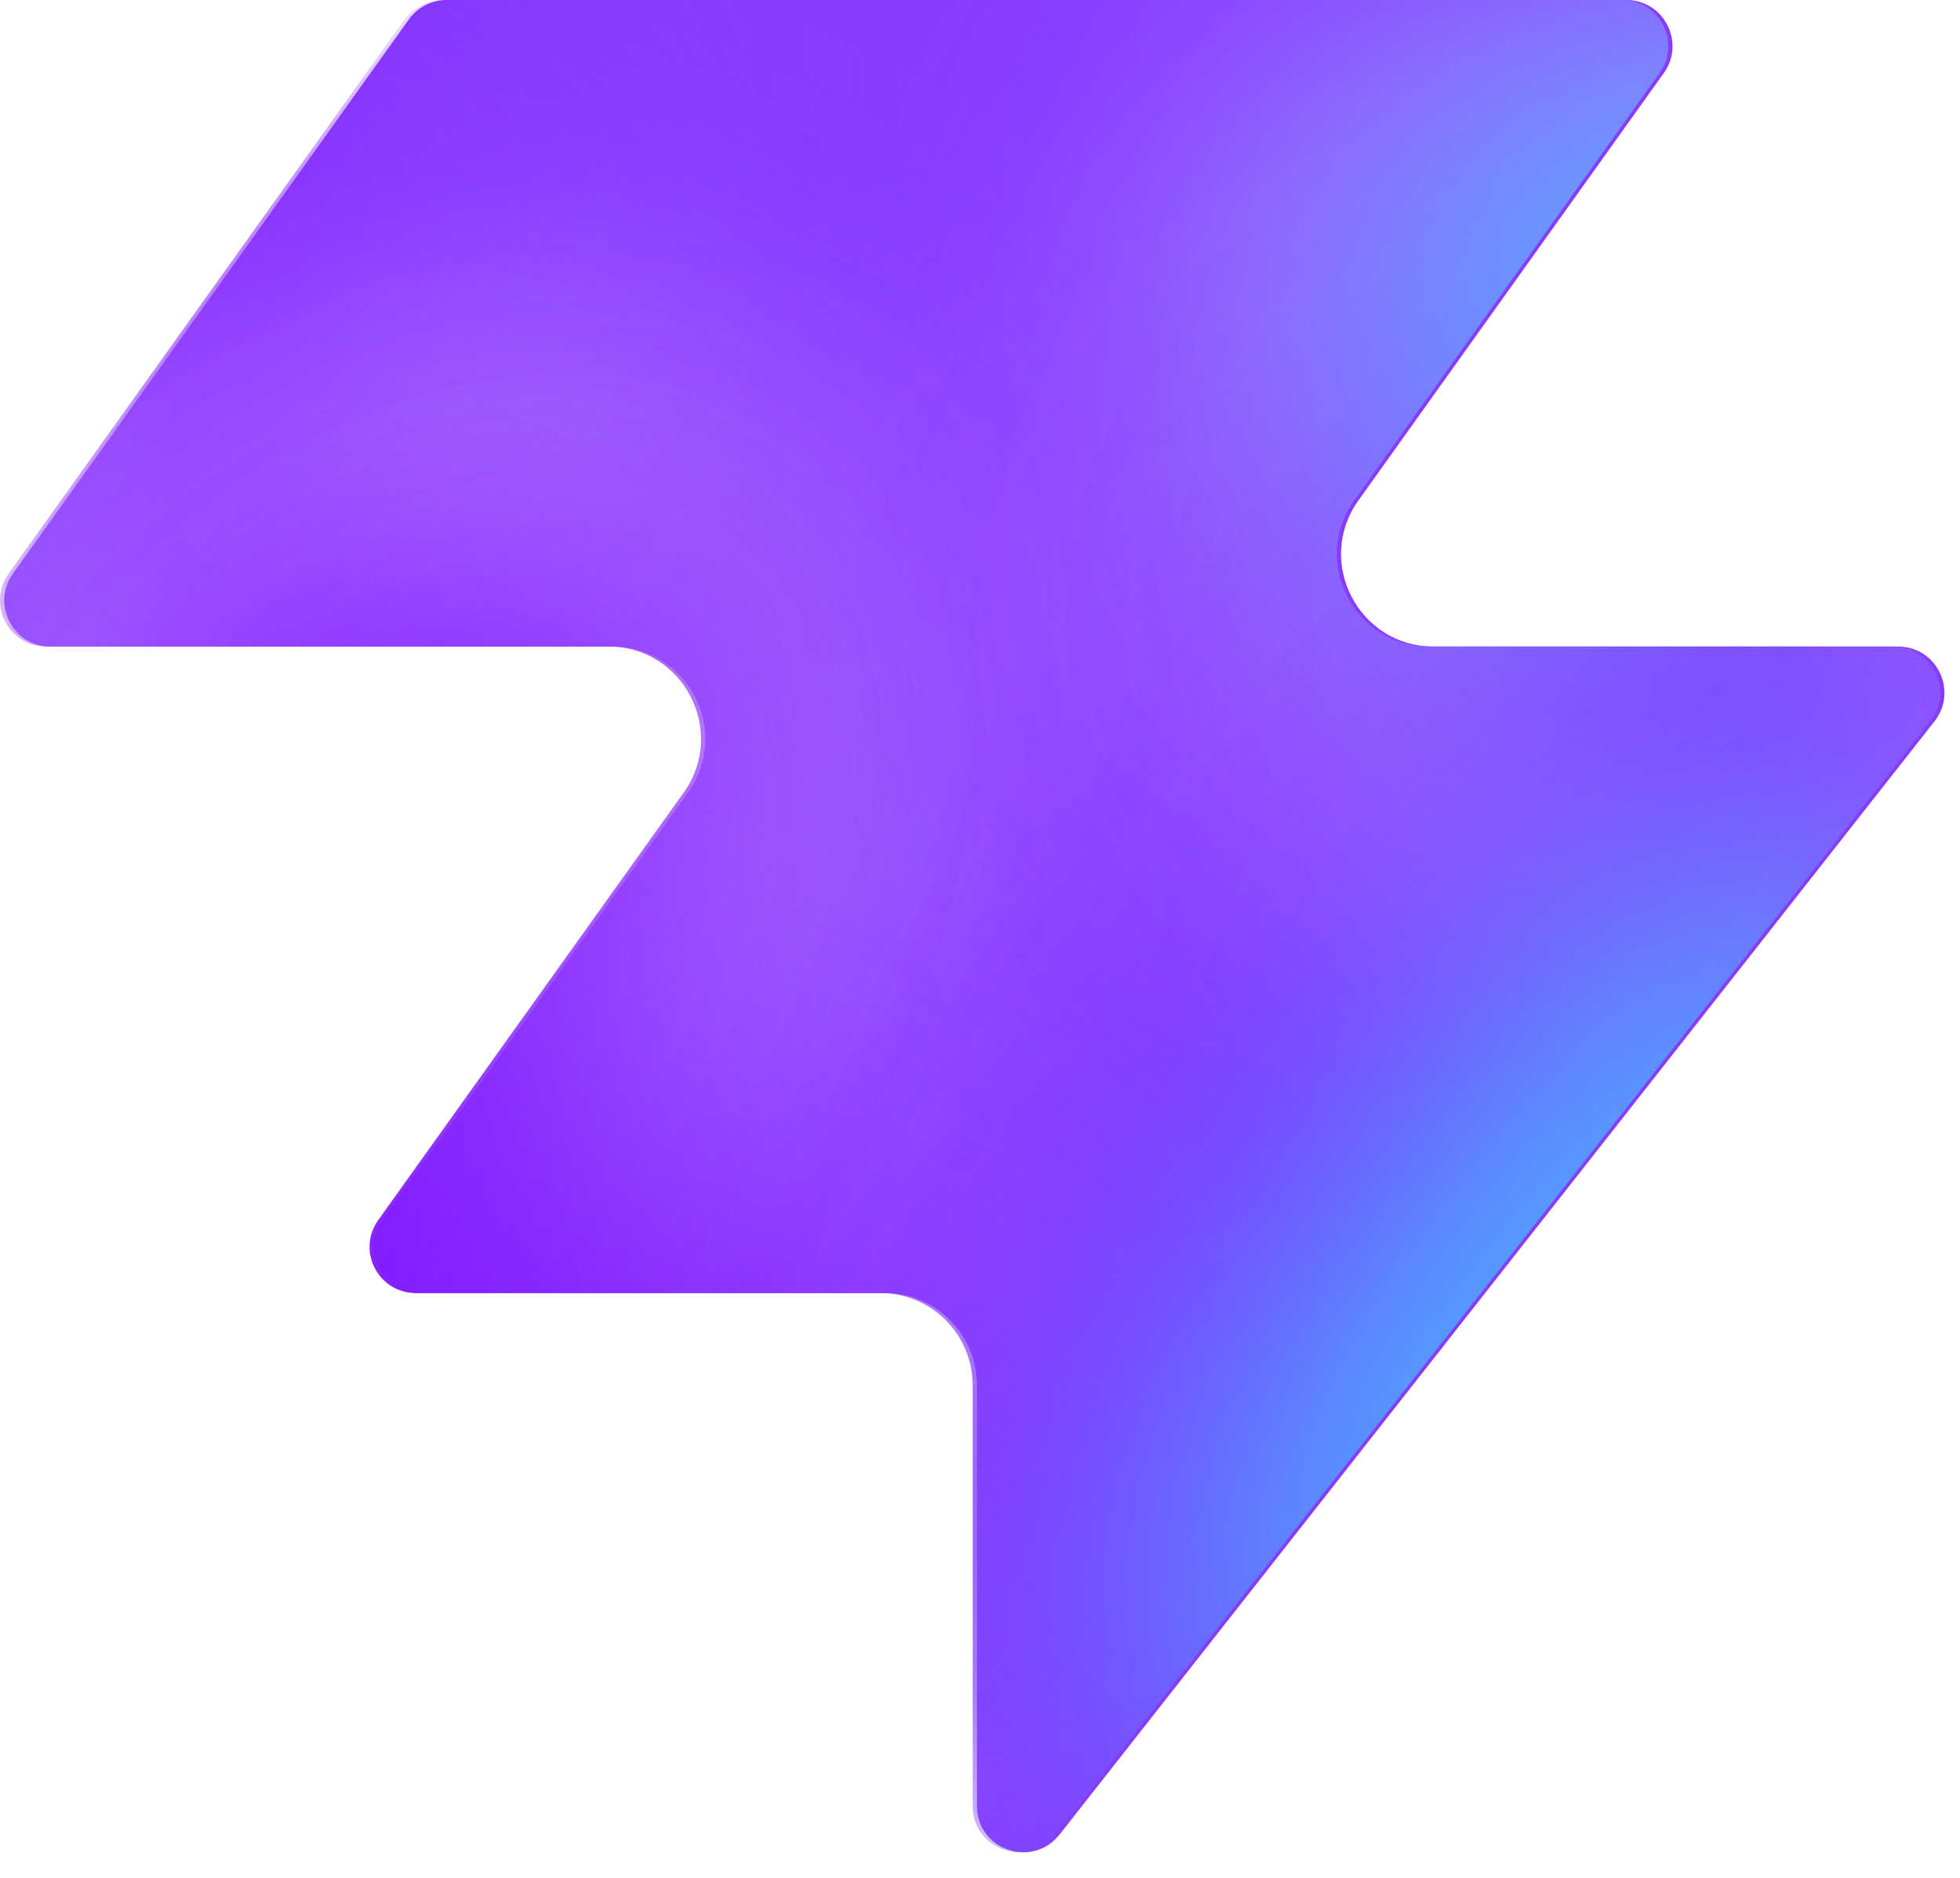
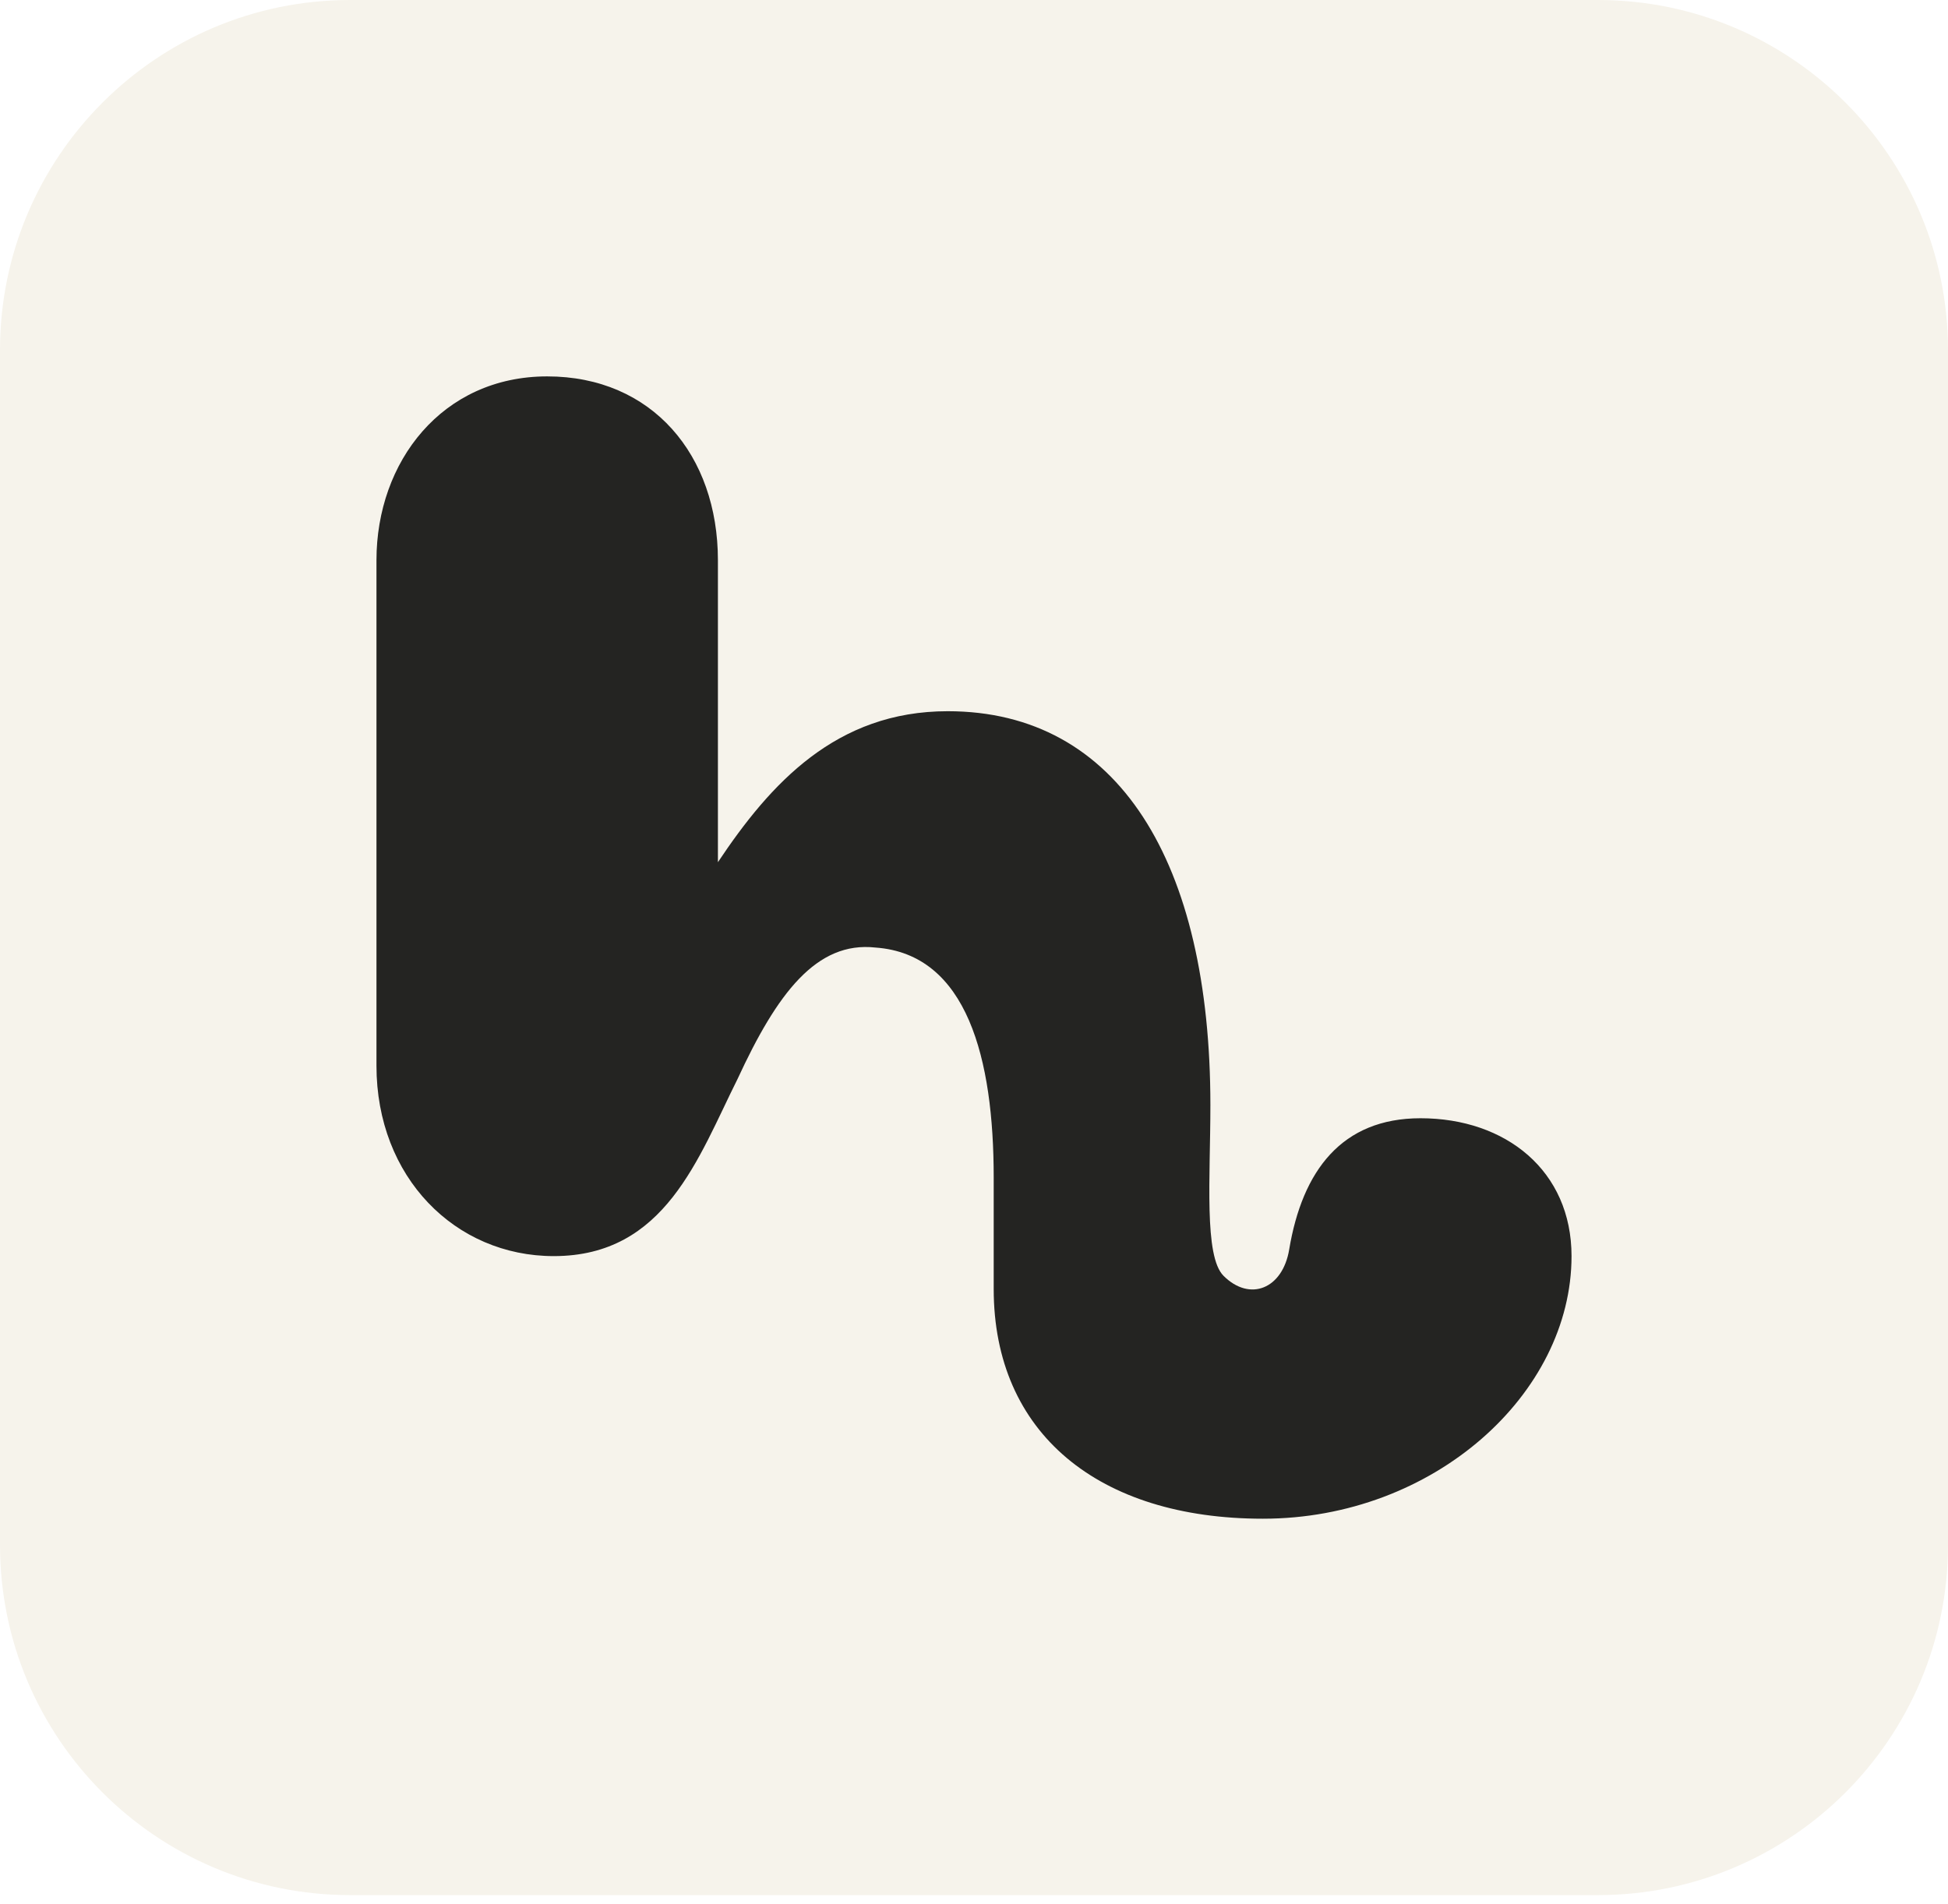
- <svg xmlns="http://www.w3.org/2000/svg" width="48" height="46" fill="none" viewBox="0 0 48 46">
-   <path fill="#863bff" d="M25.946 44.938c-.664.845-2.021.375-2.021-.698V33.937a2.26 2.26 0 0 0-2.262-2.262H10.287c-.92 0-1.456-1.04-.92-1.788l7.48-10.471c1.07-1.497 0-3.578-1.842-3.578H1.237c-.92 0-1.456-1.04-.92-1.788L10.013.474c.214-.297.556-.474.92-.474h28.894c.92 0 1.456 1.04.92 1.788l-7.48 10.471c-1.07 1.498 0 3.579 1.842 3.579h11.377c.943 0 1.473 1.088.89 1.83L25.947 44.94z" style="fill:#863bff;fill:color(display-p3 .525 .23 1);fill-opacity:1" />
-   <mask id="a" width="48" height="46" x="0" y="0" maskUnits="userSpaceOnUse" style="mask-type:alpha">
-     <path fill="#000" d="M25.842 44.938c-.664.844-2.021.375-2.021-.698V33.937a2.26 2.26 0 0 0-2.262-2.262H10.183c-.92 0-1.456-1.04-.92-1.788l7.48-10.471c1.07-1.498 0-3.579-1.842-3.579H1.133c-.92 0-1.456-1.04-.92-1.787L9.91.473c.214-.297.556-.474.92-.474h28.894c.92 0 1.456 1.04.92 1.788l-7.48 10.471c-1.07 1.498 0 3.578 1.842 3.578h11.377c.943 0 1.473 1.088.89 1.832L25.843 44.94z" style="fill:#000;fill-opacity:1" />
-   </mask>
-   <g mask="url(#a)">
-     <g filter="url(#b)">
-       <ellipse cx="5.508" cy="14.704" fill="#ede6ff" rx="5.508" ry="14.704" style="fill:#ede6ff;fill:color(display-p3 .927 .903 1);fill-opacity:1" transform="matrix(.00324 1 1 -.00324 -4.47 31.516)" />
-     </g>
-     <g filter="url(#c)">
-       <ellipse cx="10.399" cy="29.851" fill="#ede6ff" rx="10.399" ry="29.851" style="fill:#ede6ff;fill:color(display-p3 .927 .903 1);fill-opacity:1" transform="matrix(.00324 1 1 -.00324 -39.328 7.883)" />
-     </g>
-     <g filter="url(#d)">
-       <ellipse cx="5.508" cy="30.487" fill="#7e14ff" rx="5.508" ry="30.487" style="fill:#7e14ff;fill:color(display-p3 .492 .077 1);fill-opacity:1" transform="rotate(89.814 -25.913 -14.639)scale(1 -1)" />
-     </g>
-     <g filter="url(#e)">
-       <ellipse cx="5.508" cy="30.599" fill="#7e14ff" rx="5.508" ry="30.599" style="fill:#7e14ff;fill:color(display-p3 .492 .077 1);fill-opacity:1" transform="rotate(89.814 -32.644 -3.334)scale(1 -1)" />
-     </g>
-     <g filter="url(#f)">
-       <ellipse cx="5.508" cy="30.599" fill="#7e14ff" rx="5.508" ry="30.599" style="fill:#7e14ff;fill:color(display-p3 .492 .077 1);fill-opacity:1" transform="matrix(.00324 1 1 -.00324 -34.34 30.47)" />
-     </g>
-     <g filter="url(#g)">
-       <ellipse cx="14.072" cy="22.078" fill="#ede6ff" rx="14.072" ry="22.078" style="fill:#ede6ff;fill:color(display-p3 .927 .903 1);fill-opacity:1" transform="rotate(93.35 24.506 48.493)scale(-1 1)" />
-     </g>
-     <g filter="url(#h)">
-       <ellipse cx="3.47" cy="21.501" fill="#7e14ff" rx="3.47" ry="21.501" style="fill:#7e14ff;fill:color(display-p3 .492 .077 1);fill-opacity:1" transform="rotate(89.009 28.708 47.59)scale(-1 1)" />
-     </g>
-     <g filter="url(#i)">
-       <ellipse cx="3.47" cy="21.501" fill="#7e14ff" rx="3.47" ry="21.501" style="fill:#7e14ff;fill:color(display-p3 .492 .077 1);fill-opacity:1" transform="rotate(89.009 28.708 47.59)scale(-1 1)" />
-     </g>
-     <g filter="url(#j)">
-       <ellipse cx=".387" cy="8.972" fill="#7e14ff" rx="4.407" ry="29.108" style="fill:#7e14ff;fill:color(display-p3 .492 .077 1);fill-opacity:1" transform="rotate(39.51 .387 8.972)" />
-     </g>
-     <g filter="url(#k)">
-       <ellipse cx="47.523" cy="-6.092" fill="#7e14ff" rx="4.407" ry="29.108" style="fill:#7e14ff;fill:color(display-p3 .492 .077 1);fill-opacity:1" transform="rotate(37.892 47.523 -6.092)" />
-     </g>
-     <g filter="url(#l)">
-       <ellipse cx="41.412" cy="6.333" fill="#47bfff" rx="5.971" ry="9.665" style="fill:#47bfff;fill:color(display-p3 .28 .748 1);fill-opacity:1" transform="rotate(37.892 41.412 6.333)" />
-     </g>
-     <g filter="url(#m)">
-       <ellipse cx="-1.879" cy="38.332" fill="#7e14ff" rx="4.407" ry="29.108" style="fill:#7e14ff;fill:color(display-p3 .492 .077 1);fill-opacity:1" transform="rotate(37.892 -1.88 38.332)" />
-     </g>
-     <g filter="url(#n)">
-       <ellipse cx="-1.879" cy="38.332" fill="#7e14ff" rx="4.407" ry="29.108" style="fill:#7e14ff;fill:color(display-p3 .492 .077 1);fill-opacity:1" transform="rotate(37.892 -1.88 38.332)" />
-     </g>
-     <g filter="url(#o)">
-       <ellipse cx="35.651" cy="29.907" fill="#7e14ff" rx="4.407" ry="29.108" style="fill:#7e14ff;fill:color(display-p3 .492 .077 1);fill-opacity:1" transform="rotate(37.892 35.651 29.907)" />
-     </g>
-     <g filter="url(#p)">
-       <ellipse cx="38.418" cy="32.4" fill="#47bfff" rx="5.971" ry="15.297" style="fill:#47bfff;fill:color(display-p3 .28 .748 1);fill-opacity:1" transform="rotate(37.892 38.418 32.4)" />
-     </g>
-   </g>
-   <defs>
-     <filter id="b" width="60.045" height="41.654" x="-19.77" y="16.149" color-interpolation-filters="sRGB" filterUnits="userSpaceOnUse">
-       <feFlood flood-opacity="0" result="BackgroundImageFix" />
-       <feBlend in="SourceGraphic" in2="BackgroundImageFix" result="shape" />
-       <feGaussianBlur result="effect1_foregroundBlur_2002_17158" stdDeviation="7.659" />
-     </filter>
-     <filter id="c" width="90.34" height="51.437" x="-54.613" y="-7.533" color-interpolation-filters="sRGB" filterUnits="userSpaceOnUse">
-       <feFlood flood-opacity="0" result="BackgroundImageFix" />
-       <feBlend in="SourceGraphic" in2="BackgroundImageFix" result="shape" />
-       <feGaussianBlur result="effect1_foregroundBlur_2002_17158" stdDeviation="7.659" />
-     </filter>
-     <filter id="d" width="79.355" height="29.4" x="-49.64" y="2.03" color-interpolation-filters="sRGB" filterUnits="userSpaceOnUse">
-       <feFlood flood-opacity="0" result="BackgroundImageFix" />
-       <feBlend in="SourceGraphic" in2="BackgroundImageFix" result="shape" />
-       <feGaussianBlur result="effect1_foregroundBlur_2002_17158" stdDeviation="4.596" />
-     </filter>
-     <filter id="e" width="79.579" height="29.4" x="-45.045" y="20.029" color-interpolation-filters="sRGB" filterUnits="userSpaceOnUse">
-       <feFlood flood-opacity="0" result="BackgroundImageFix" />
-       <feBlend in="SourceGraphic" in2="BackgroundImageFix" result="shape" />
-       <feGaussianBlur result="effect1_foregroundBlur_2002_17158" stdDeviation="4.596" />
-     </filter>
-     <filter id="f" width="79.579" height="29.4" x="-43.513" y="21.178" color-interpolation-filters="sRGB" filterUnits="userSpaceOnUse">
-       <feFlood flood-opacity="0" result="BackgroundImageFix" />
-       <feBlend in="SourceGraphic" in2="BackgroundImageFix" result="shape" />
-       <feGaussianBlur result="effect1_foregroundBlur_2002_17158" stdDeviation="4.596" />
-     </filter>
-     <filter id="g" width="74.749" height="58.852" x="15.756" y="-17.901" color-interpolation-filters="sRGB" filterUnits="userSpaceOnUse">
-       <feFlood flood-opacity="0" result="BackgroundImageFix" />
-       <feBlend in="SourceGraphic" in2="BackgroundImageFix" result="shape" />
-       <feGaussianBlur result="effect1_foregroundBlur_2002_17158" stdDeviation="7.659" />
-     </filter>
-     <filter id="h" width="61.377" height="25.362" x="23.548" y="2.284" color-interpolation-filters="sRGB" filterUnits="userSpaceOnUse">
-       <feFlood flood-opacity="0" result="BackgroundImageFix" />
-       <feBlend in="SourceGraphic" in2="BackgroundImageFix" result="shape" />
-       <feGaussianBlur result="effect1_foregroundBlur_2002_17158" stdDeviation="4.596" />
-     </filter>
-     <filter id="i" width="61.377" height="25.362" x="23.548" y="2.284" color-interpolation-filters="sRGB" filterUnits="userSpaceOnUse">
-       <feFlood flood-opacity="0" result="BackgroundImageFix" />
-       <feBlend in="SourceGraphic" in2="BackgroundImageFix" result="shape" />
-       <feGaussianBlur result="effect1_foregroundBlur_2002_17158" stdDeviation="4.596" />
-     </filter>
-     <filter id="j" width="56.045" height="63.649" x="-27.636" y="-22.853" color-interpolation-filters="sRGB" filterUnits="userSpaceOnUse">
-       <feFlood flood-opacity="0" result="BackgroundImageFix" />
-       <feBlend in="SourceGraphic" in2="BackgroundImageFix" result="shape" />
-       <feGaussianBlur result="effect1_foregroundBlur_2002_17158" stdDeviation="4.596" />
-     </filter>
-     <filter id="k" width="54.814" height="64.646" x="20.116" y="-38.415" color-interpolation-filters="sRGB" filterUnits="userSpaceOnUse">
-       <feFlood flood-opacity="0" result="BackgroundImageFix" />
-       <feBlend in="SourceGraphic" in2="BackgroundImageFix" result="shape" />
-       <feGaussianBlur result="effect1_foregroundBlur_2002_17158" stdDeviation="4.596" />
-     </filter>
-     <filter id="l" width="33.541" height="35.313" x="24.641" y="-11.323" color-interpolation-filters="sRGB" filterUnits="userSpaceOnUse">
-       <feFlood flood-opacity="0" result="BackgroundImageFix" />
-       <feBlend in="SourceGraphic" in2="BackgroundImageFix" result="shape" />
-       <feGaussianBlur result="effect1_foregroundBlur_2002_17158" stdDeviation="4.596" />
-     </filter>
-     <filter id="m" width="54.814" height="64.646" x="-29.286" y="6.009" color-interpolation-filters="sRGB" filterUnits="userSpaceOnUse">
-       <feFlood flood-opacity="0" result="BackgroundImageFix" />
-       <feBlend in="SourceGraphic" in2="BackgroundImageFix" result="shape" />
-       <feGaussianBlur result="effect1_foregroundBlur_2002_17158" stdDeviation="4.596" />
-     </filter>
-     <filter id="n" width="54.814" height="64.646" x="-29.286" y="6.009" color-interpolation-filters="sRGB" filterUnits="userSpaceOnUse">
-       <feFlood flood-opacity="0" result="BackgroundImageFix" />
-       <feBlend in="SourceGraphic" in2="BackgroundImageFix" result="shape" />
-       <feGaussianBlur result="effect1_foregroundBlur_2002_17158" stdDeviation="4.596" />
-     </filter>
-     <filter id="o" width="54.814" height="64.646" x="8.244" y="-2.416" color-interpolation-filters="sRGB" filterUnits="userSpaceOnUse">
-       <feFlood flood-opacity="0" result="BackgroundImageFix" />
-       <feBlend in="SourceGraphic" in2="BackgroundImageFix" result="shape" />
-       <feGaussianBlur result="effect1_foregroundBlur_2002_17158" stdDeviation="4.596" />
-     </filter>
-     <filter id="p" width="39.409" height="43.623" x="18.713" y="10.588" color-interpolation-filters="sRGB" filterUnits="userSpaceOnUse">
-       <feFlood flood-opacity="0" result="BackgroundImageFix" />
-       <feBlend in="SourceGraphic" in2="BackgroundImageFix" result="shape" />
-       <feGaussianBlur result="effect1_foregroundBlur_2002_17158" stdDeviation="4.596" />
-     </filter>
-   </defs>
+ <svg xmlns="http://www.w3.org/2000/svg" width="178" height="174" viewBox="0 0 178 174" fill="none">
+   <rect width="178" height="173.2" rx="32" fill="#F6F3EB" />
+   <path d="M50 34.4C40.4 34.4 34.4 42.2 34.4 51.2V97.4C34.4 107.6 41.6 114.8 50.6 114.8C60.8 114.8 63.8 105.8 67.4 98.6C71 90.8 74.6 86 80 86.6C88.4 87.2 90.8 96.8 90.8 107.6V117.8C90.8 131 100.4 138.8 115.4 138.8C131 138.8 143.6 127.4 143.6 114.8C143.6 107 137.6 102.2 129.8 102.2C122.6 102.2 119 107 117.8 114.2C117.2 117.8 114.2 119 111.8 116.6C110 114.8 110.6 107.6 110.6 101C110.6 78.8 102.2 65 86.6 65C76.4 65 70.4 71.6 65.6 78.8V51.2C65.6 41.6 59.6 34.4 50 34.4Z" fill="#242422" />
</svg>
